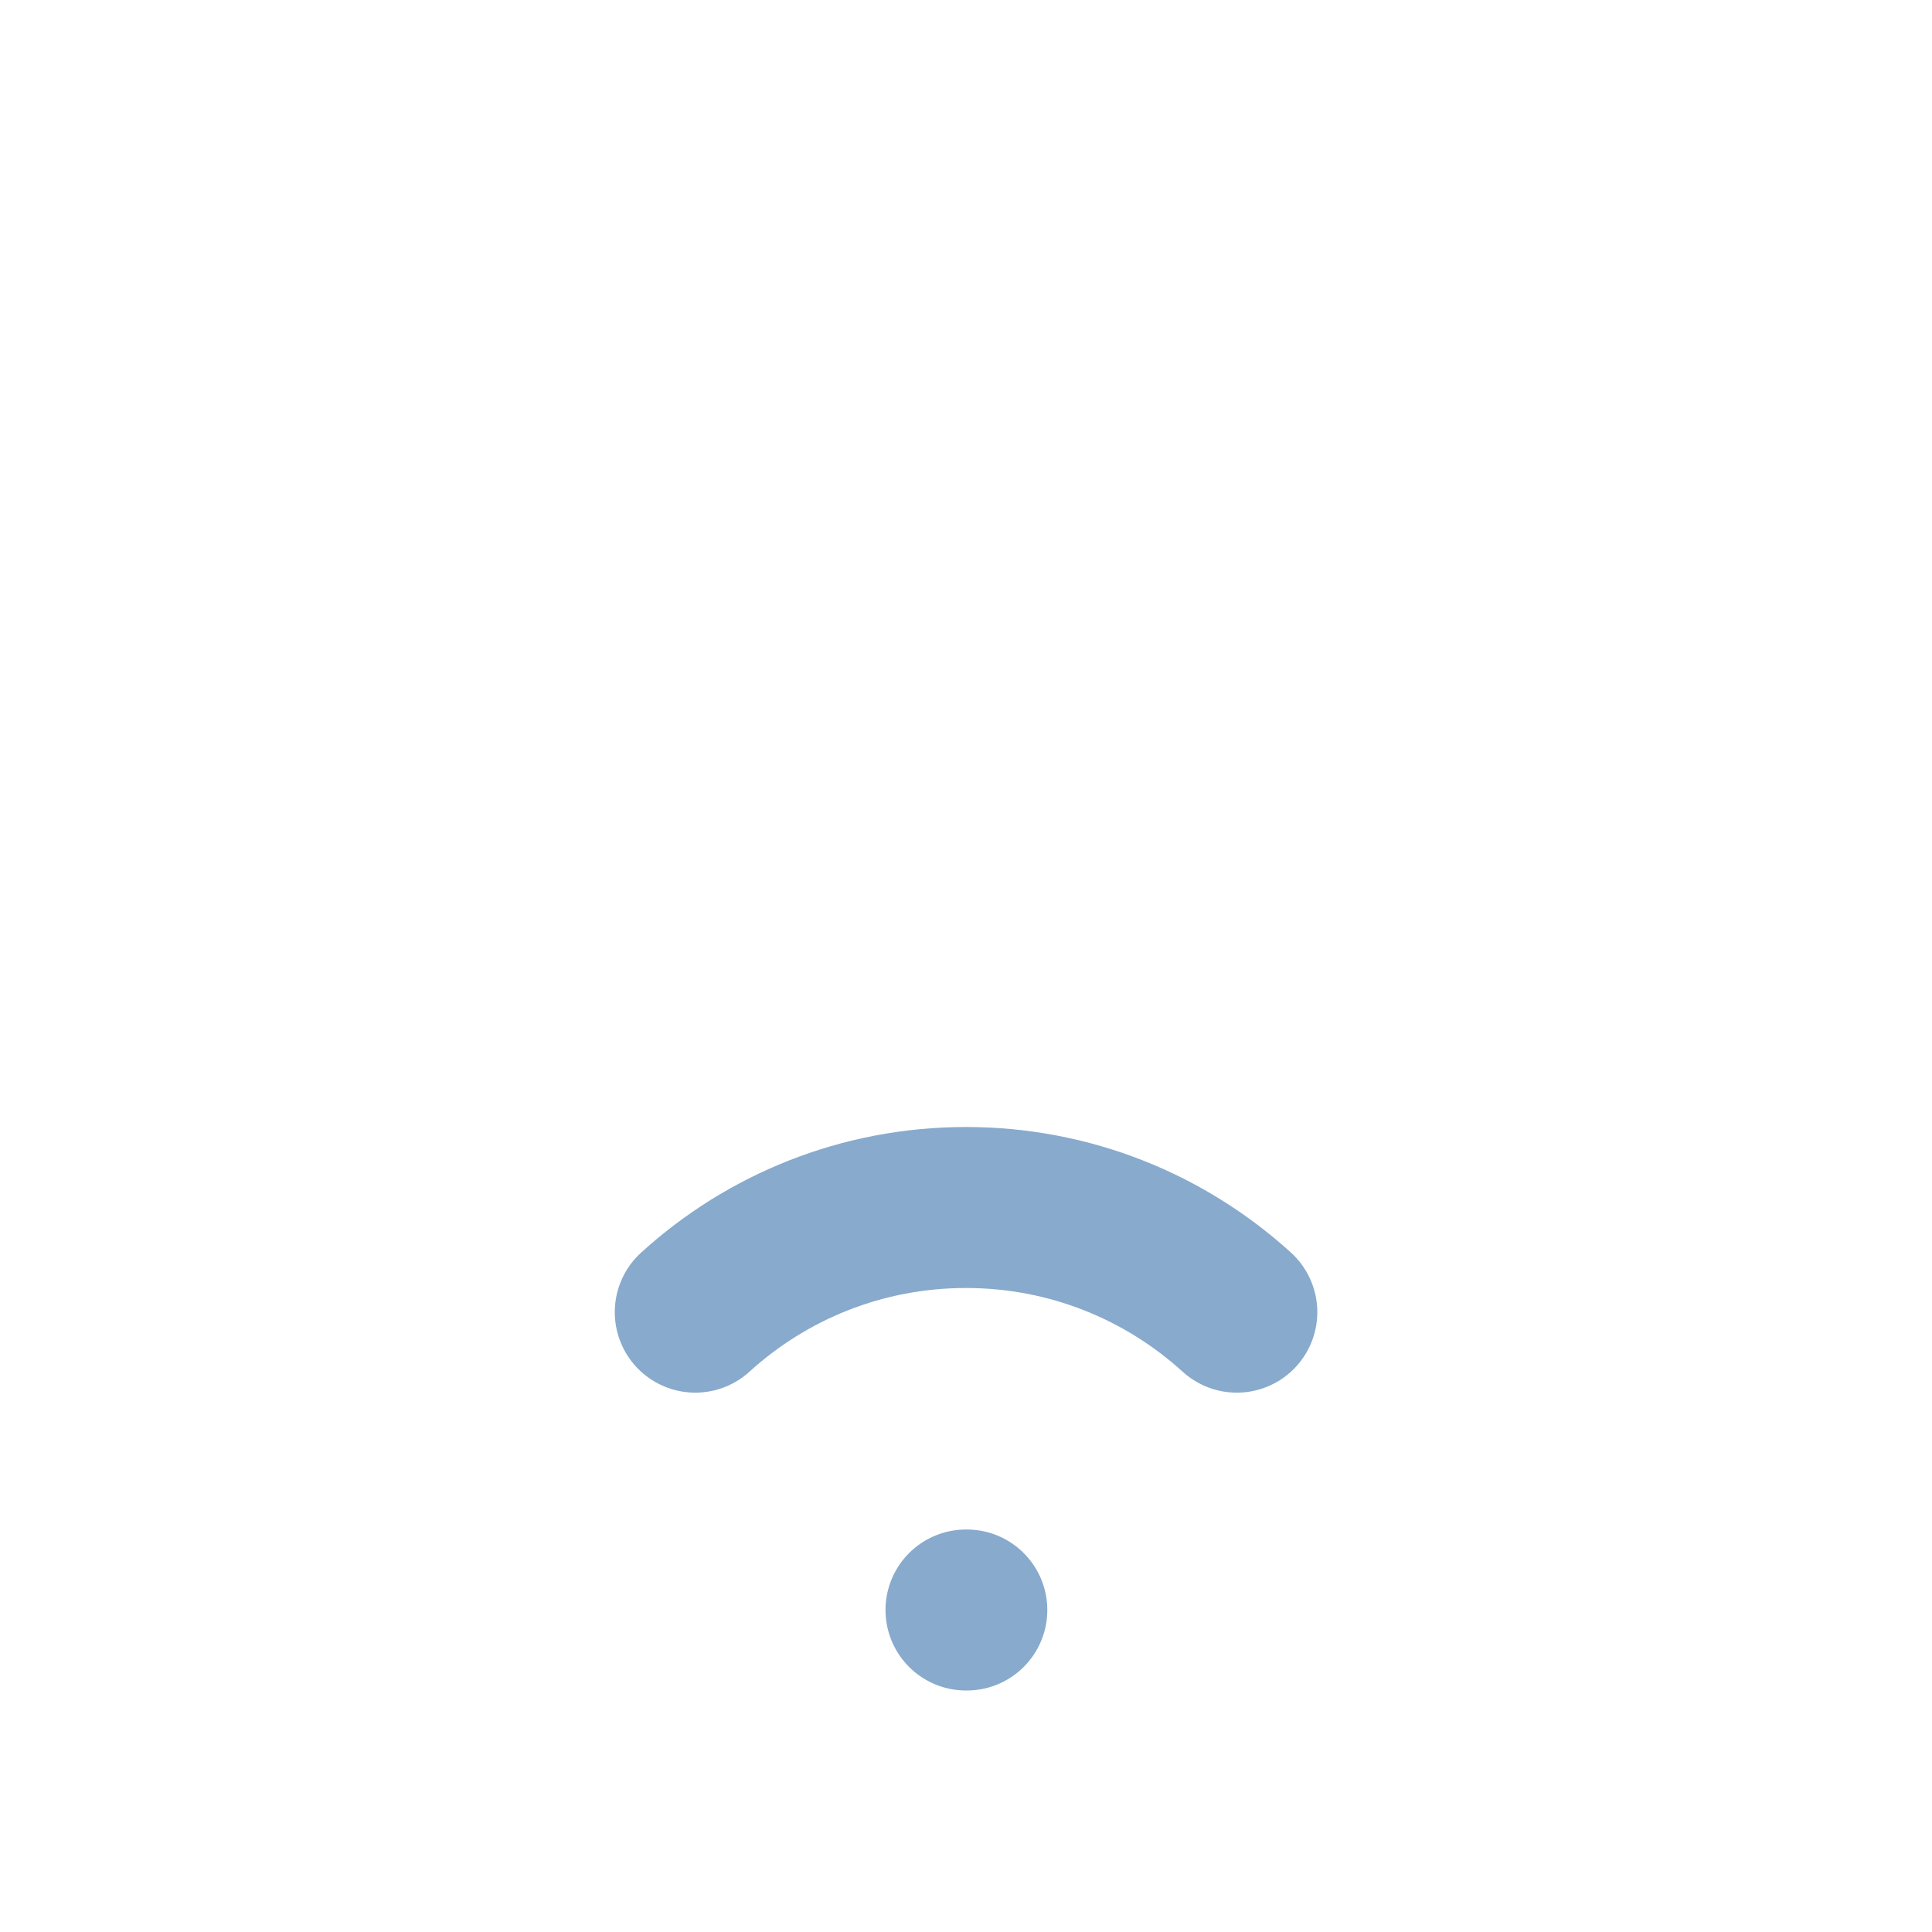
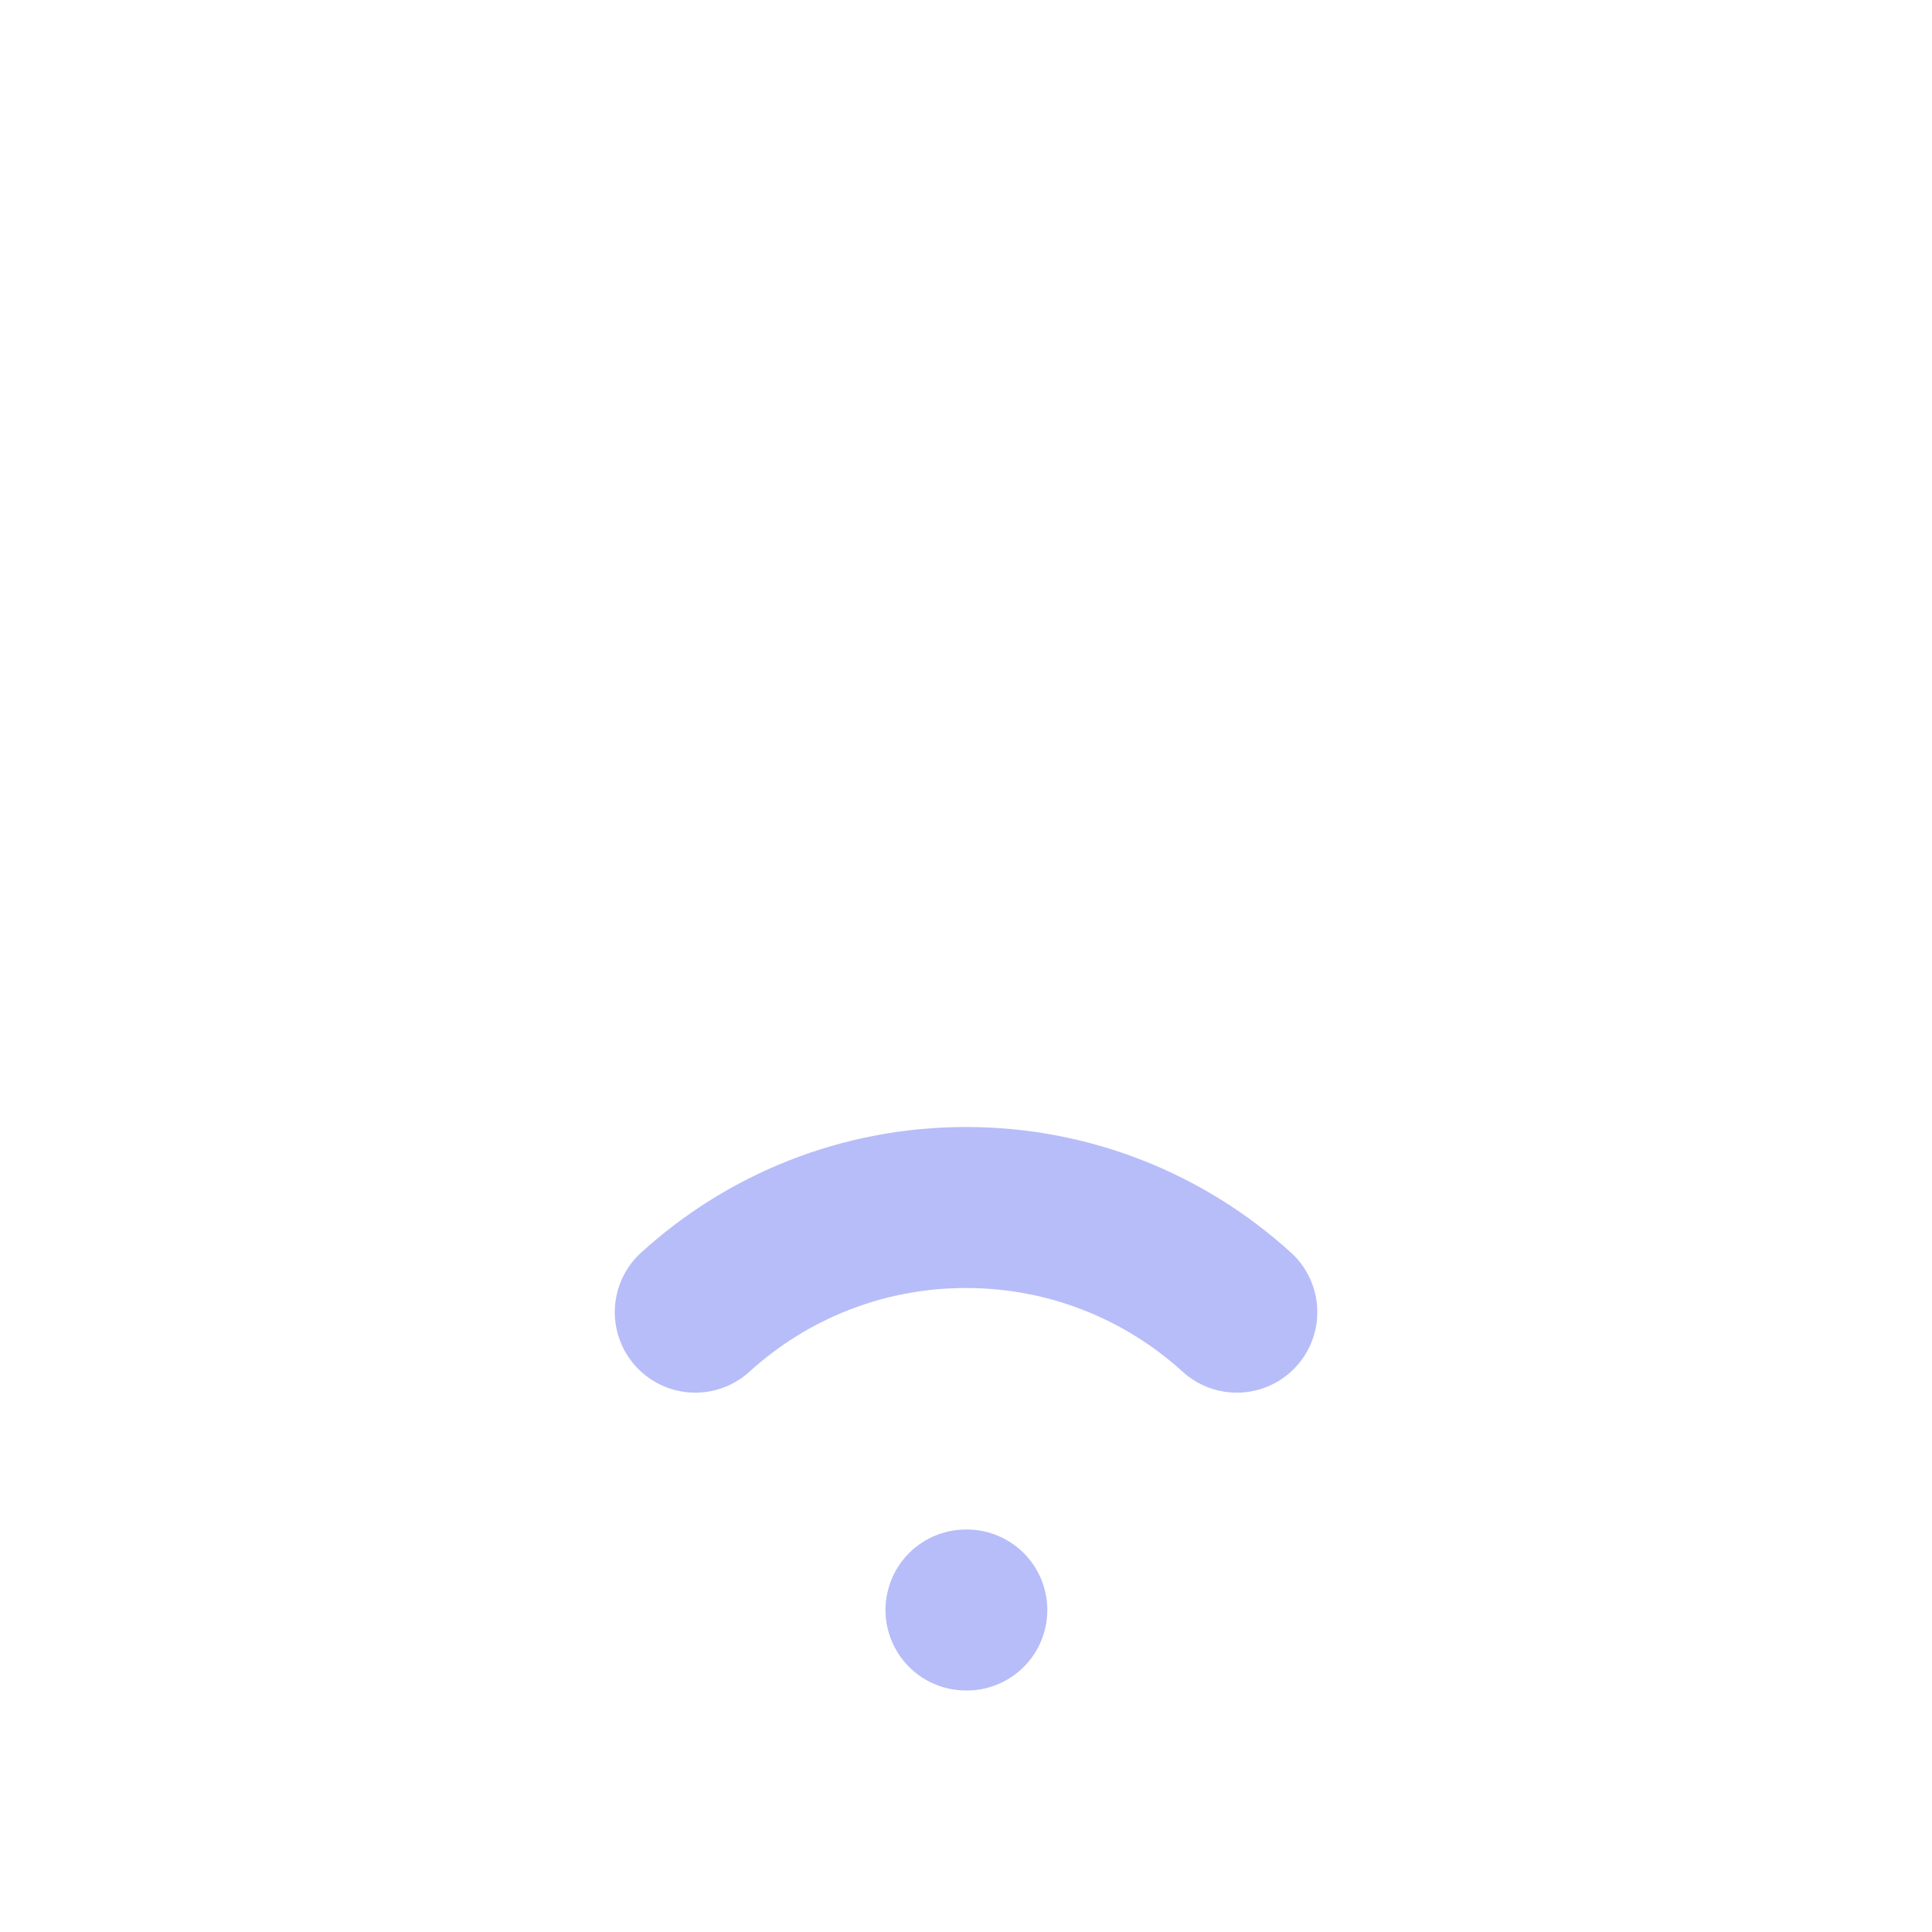
<svg xmlns="http://www.w3.org/2000/svg" width="32px" height="32px" viewBox="0 0 24 24" fill="none">
  <g id="SVGRepo_bgCarrier" stroke-width="0" />
  <g id="SVGRepo_tracerCarrier" stroke-linecap="round" stroke-linejoin="round" />
  <g id="SVGRepo_iconCarrier">
-     <path d="M12 20H12.01M15.364 16.3C14.475 15.492 13.295 15 12 15C10.705 15 9.525 15.492 8.637 16.3" stroke="#8ac" stroke-width="2" stroke-linecap="round" />
+     <path d="M12 20H12.01M15.364 16.3C14.475 15.492 13.295 15 12 15C10.705 15 9.525 15.492 8.637 16.3" stroke="#b7bdf8" stroke-width="2" stroke-linecap="round" />
  </g>
</svg>
